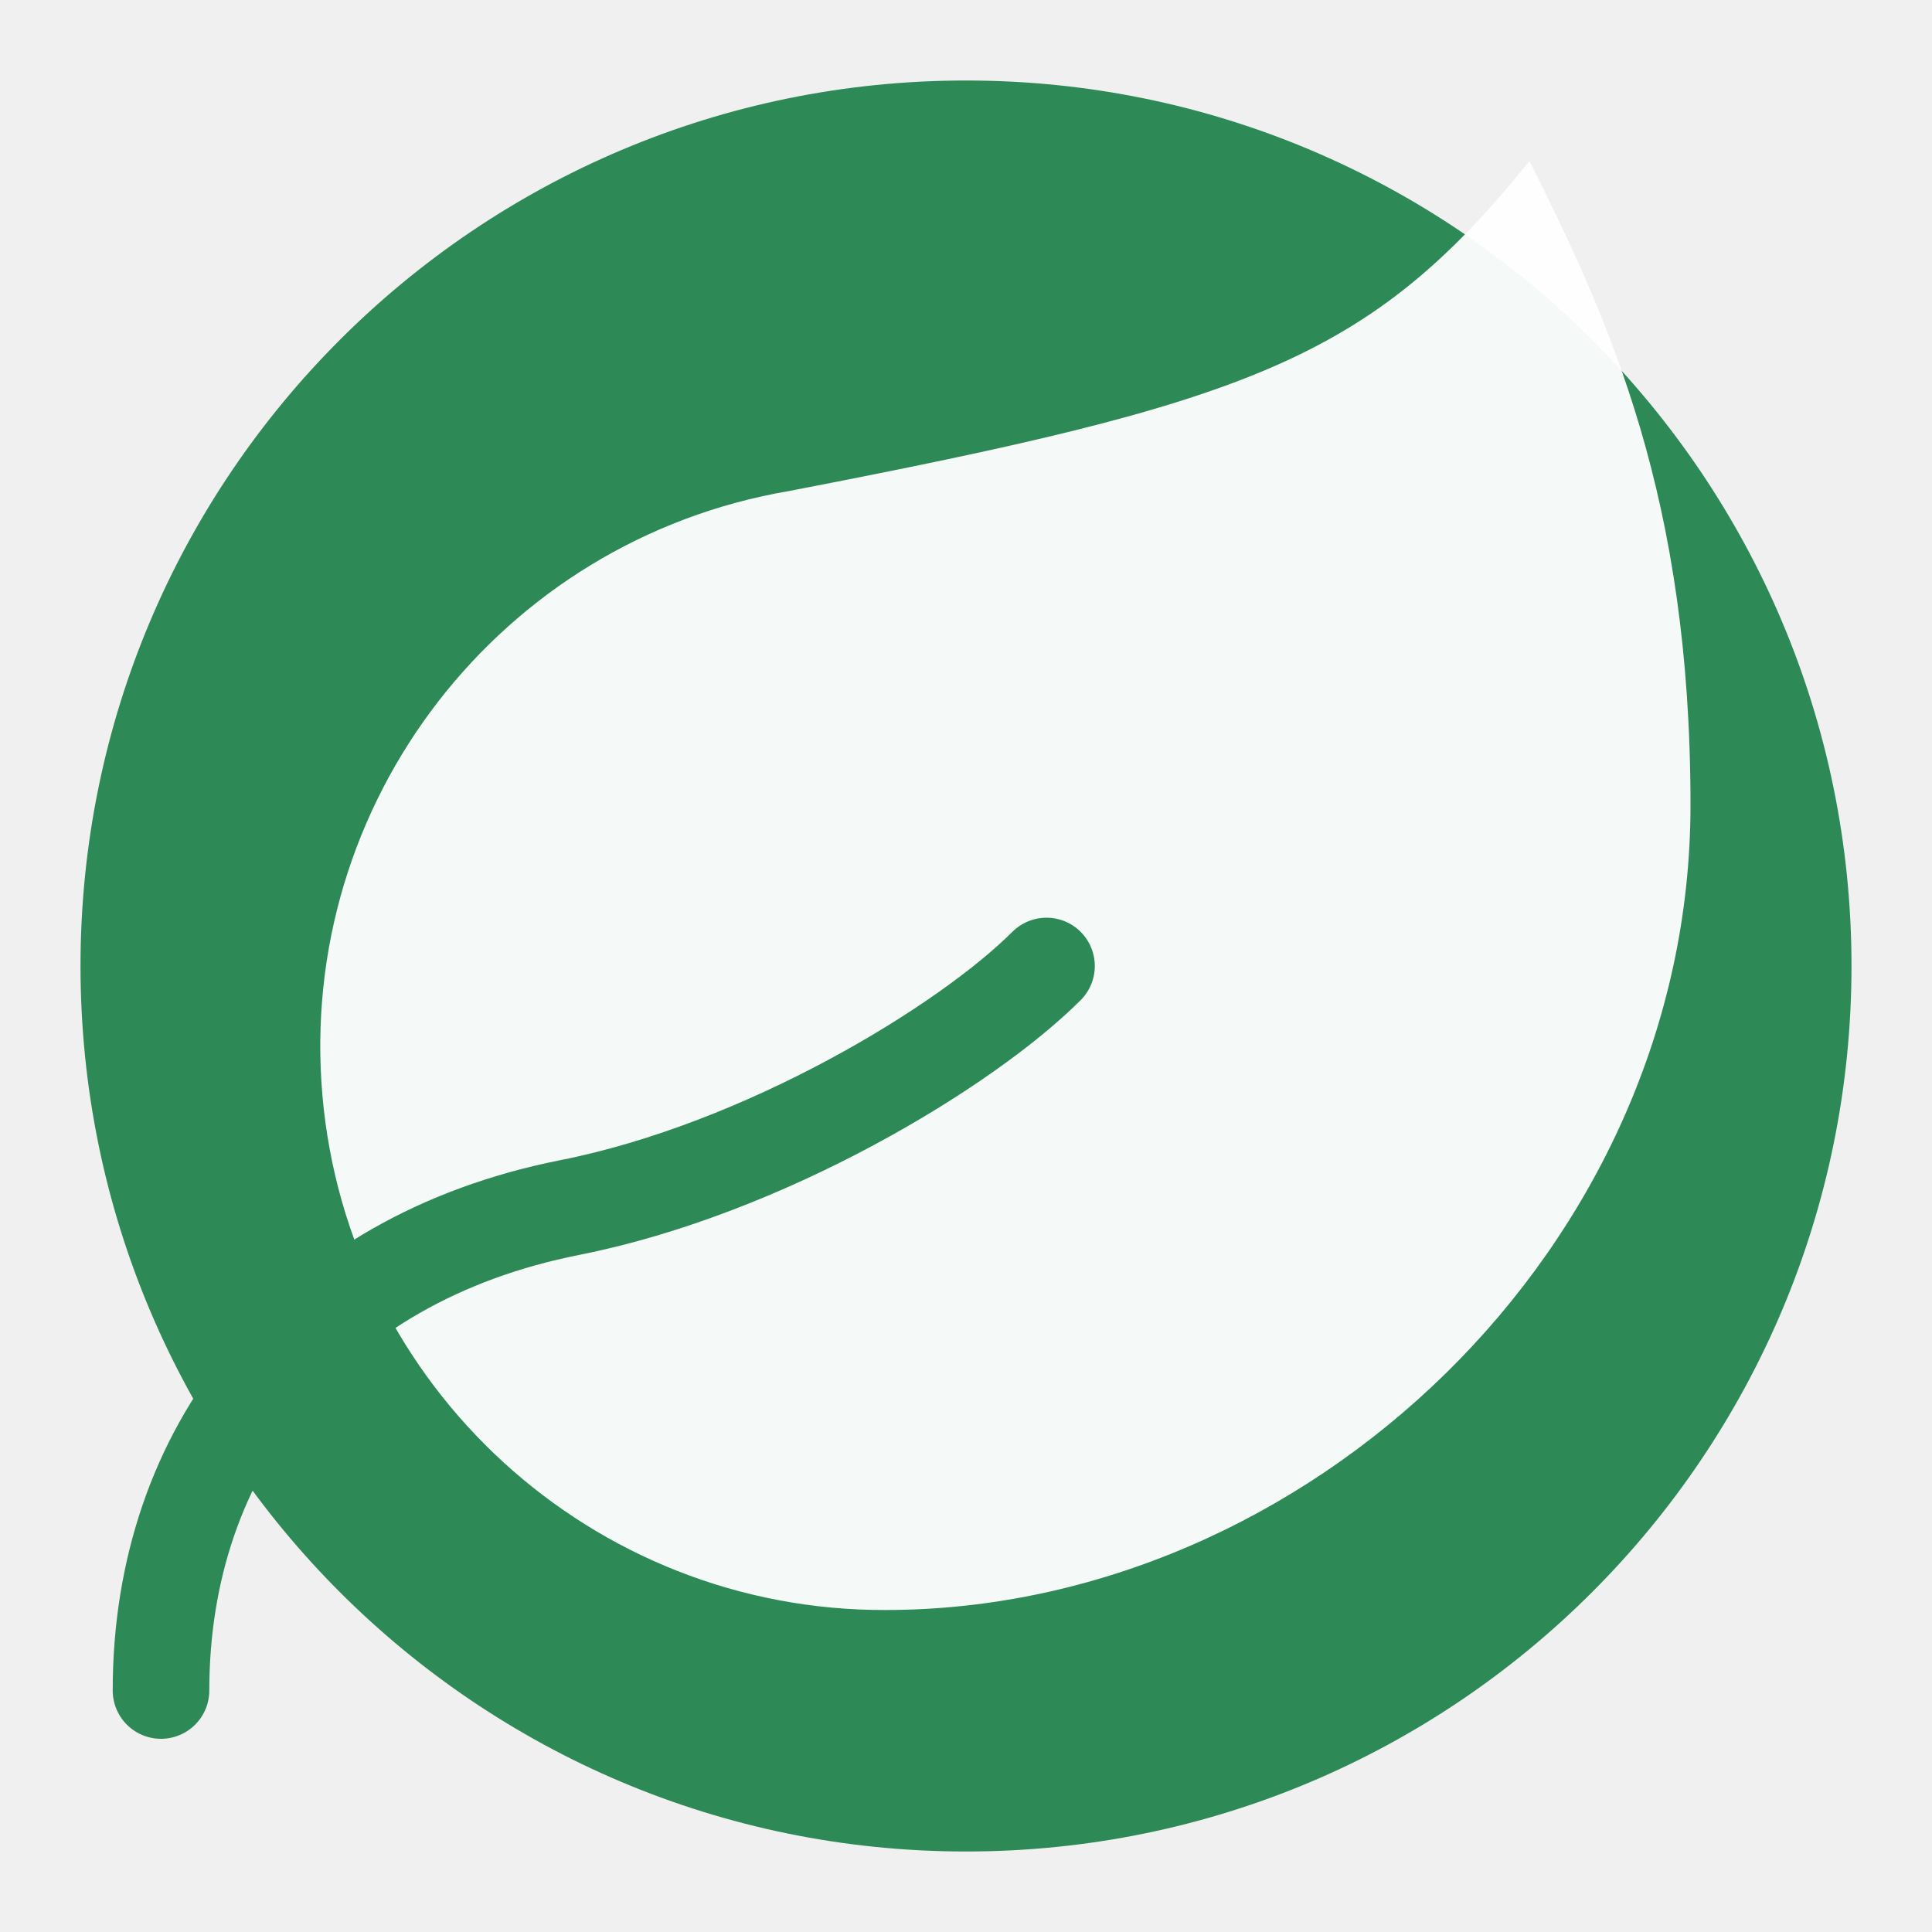
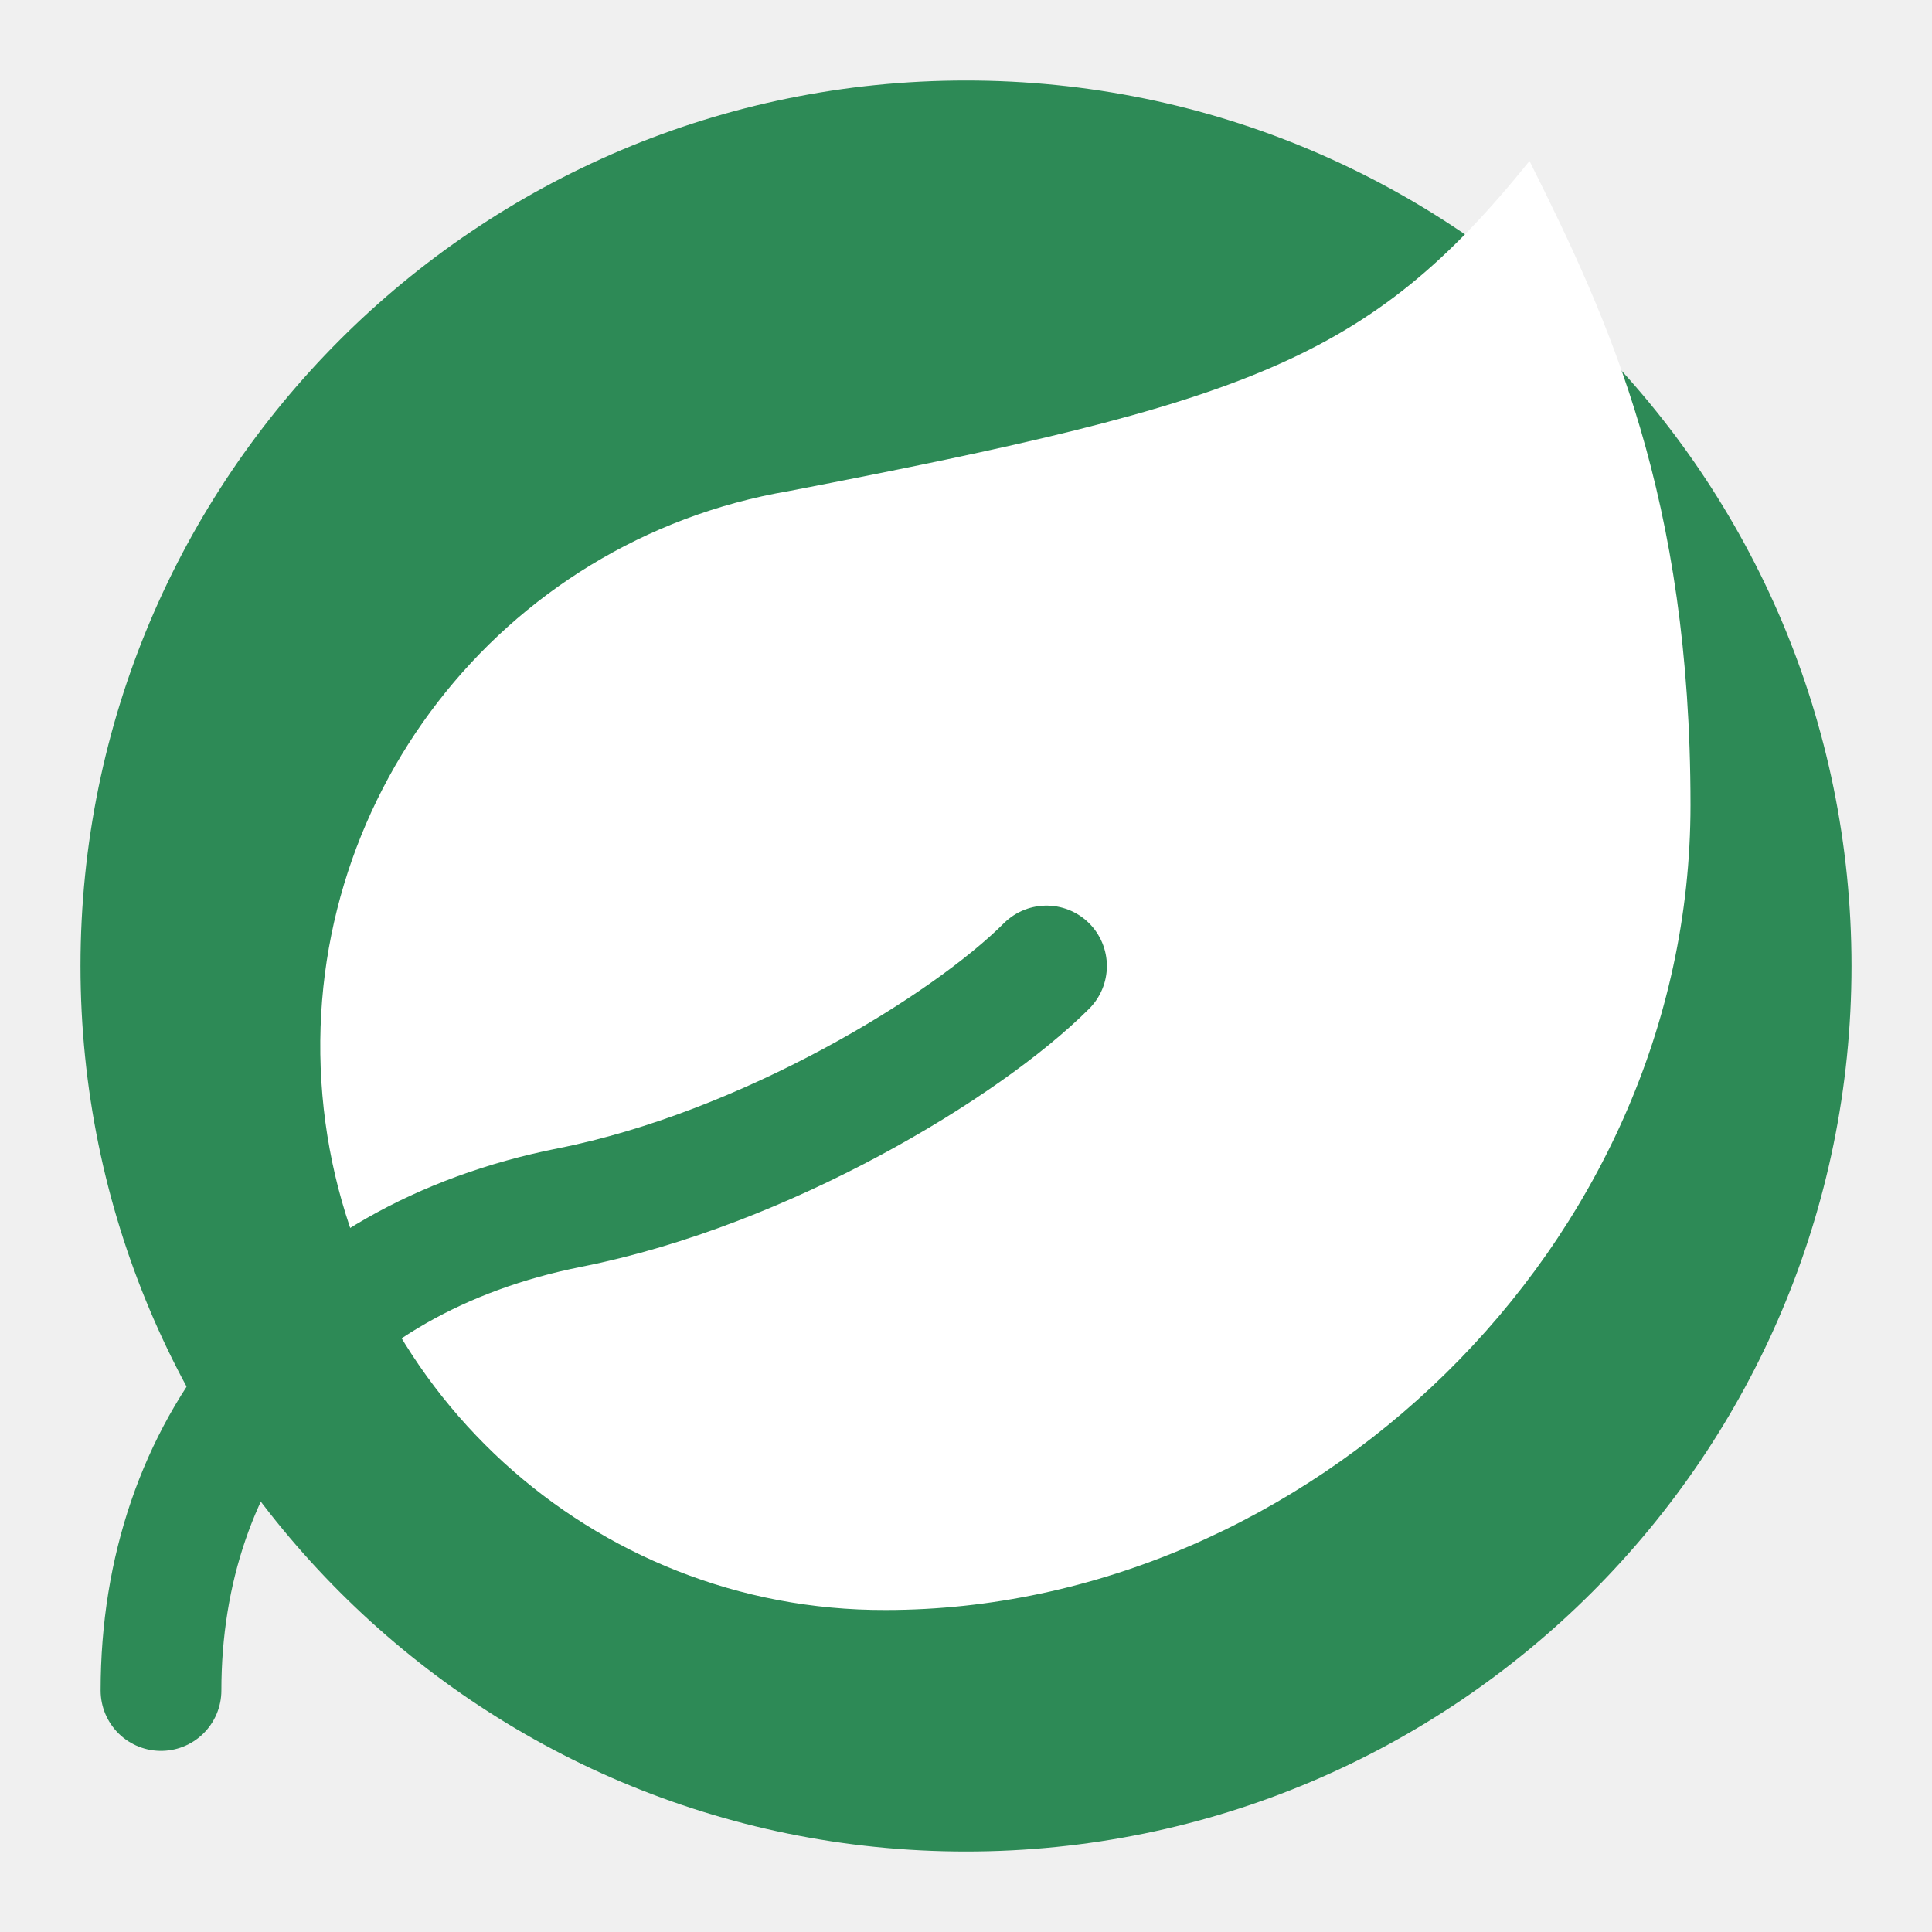
- <svg xmlns="http://www.w3.org/2000/svg" viewBox="0 0 24 24" fill="none">
+ <svg xmlns="http://www.w3.org/2000/svg" viewBox="0 0 24 24">
  <circle cx="12" cy="12" r="11" fill="#2d8a56" />
-   <path d="M11 20A7 7 0 0 1 9.8 6.1C15.5 5 17 4.48 19 2c1 2 2 4.18 2 8 0 5.5-4.78 10-10 10Z" fill="#ffffff" opacity="0.95" />
-   <path d="M2 21c0-3 1.85-5.36 5.08-6C9.5 14.52 12 13 13 12" stroke="#2d8a56" stroke-width="1.2" stroke-linecap="round" stroke-linejoin="round" fill="none" />
+   <path d="M11 20A7 7 0 0 1 9.8 6.1C15.5 5 17 4.48 19 2c1 2 2 4.18 2 8 0 5.5-4.78 10-10 10Z" fill="#ffffff" />
+   <path d="M2 21c0-3 1.85-5.36 5.08-6C9.5 14.52 12 13 13 12" stroke="#2d8a56" stroke-width="1.5" stroke-linecap="round" stroke-linejoin="round" fill="none" />
</svg>
